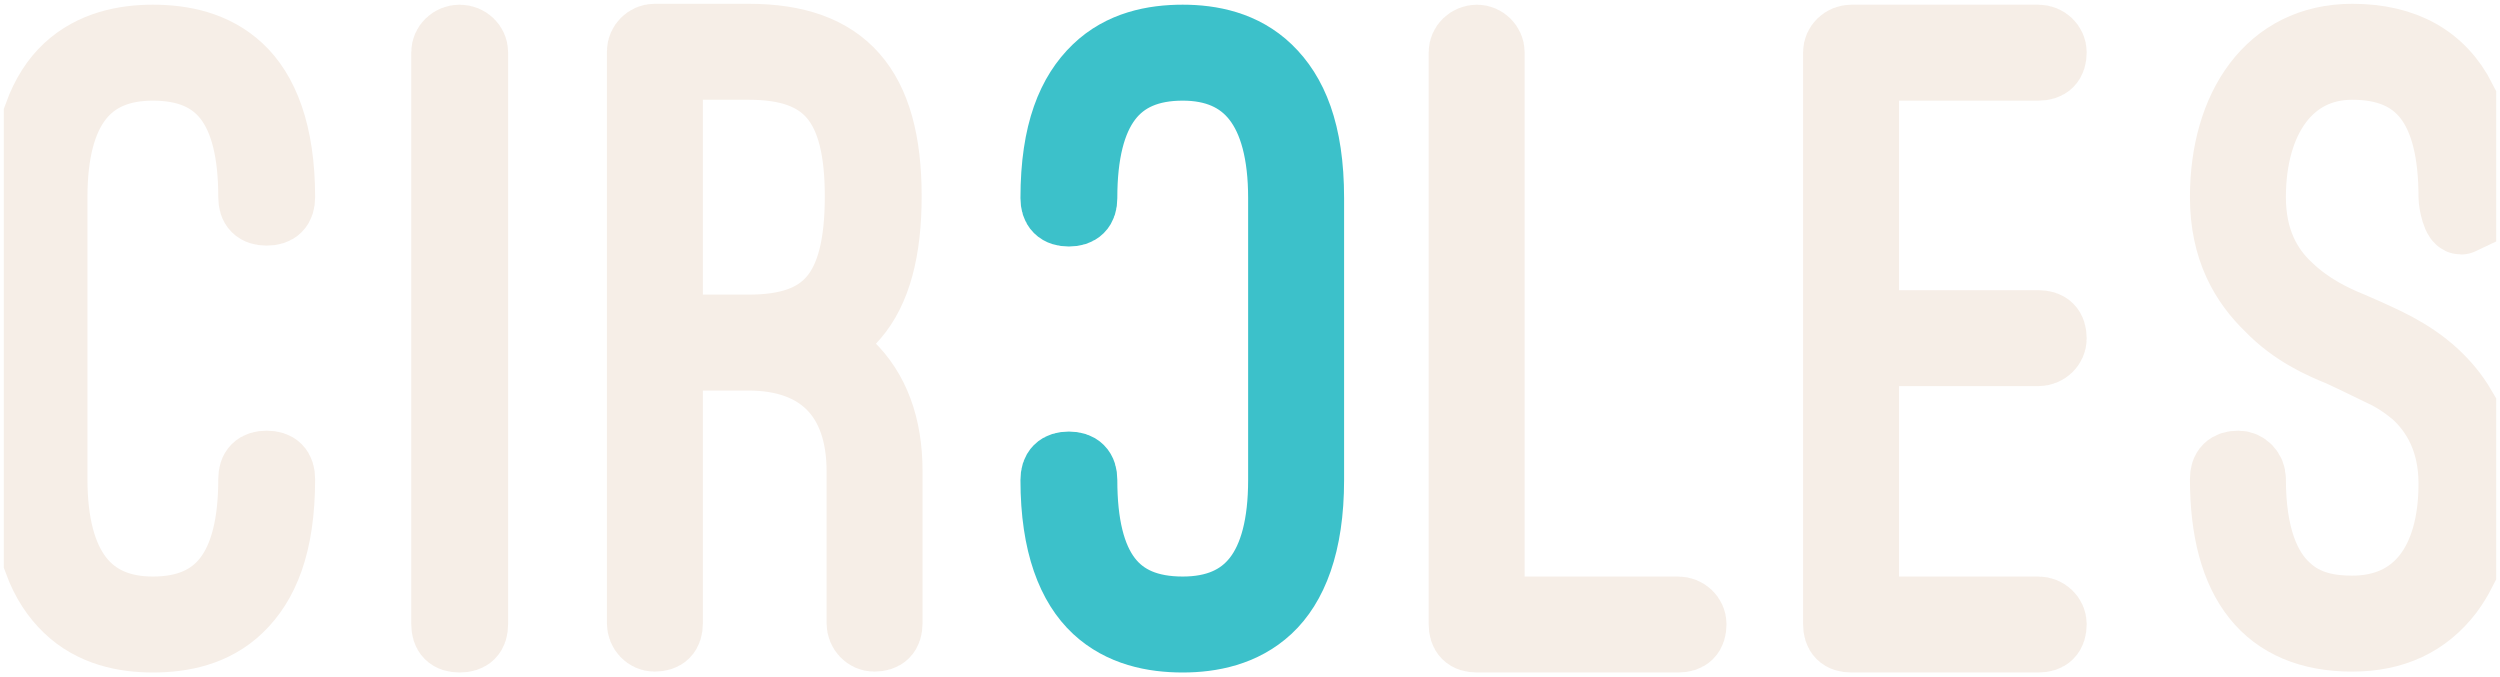
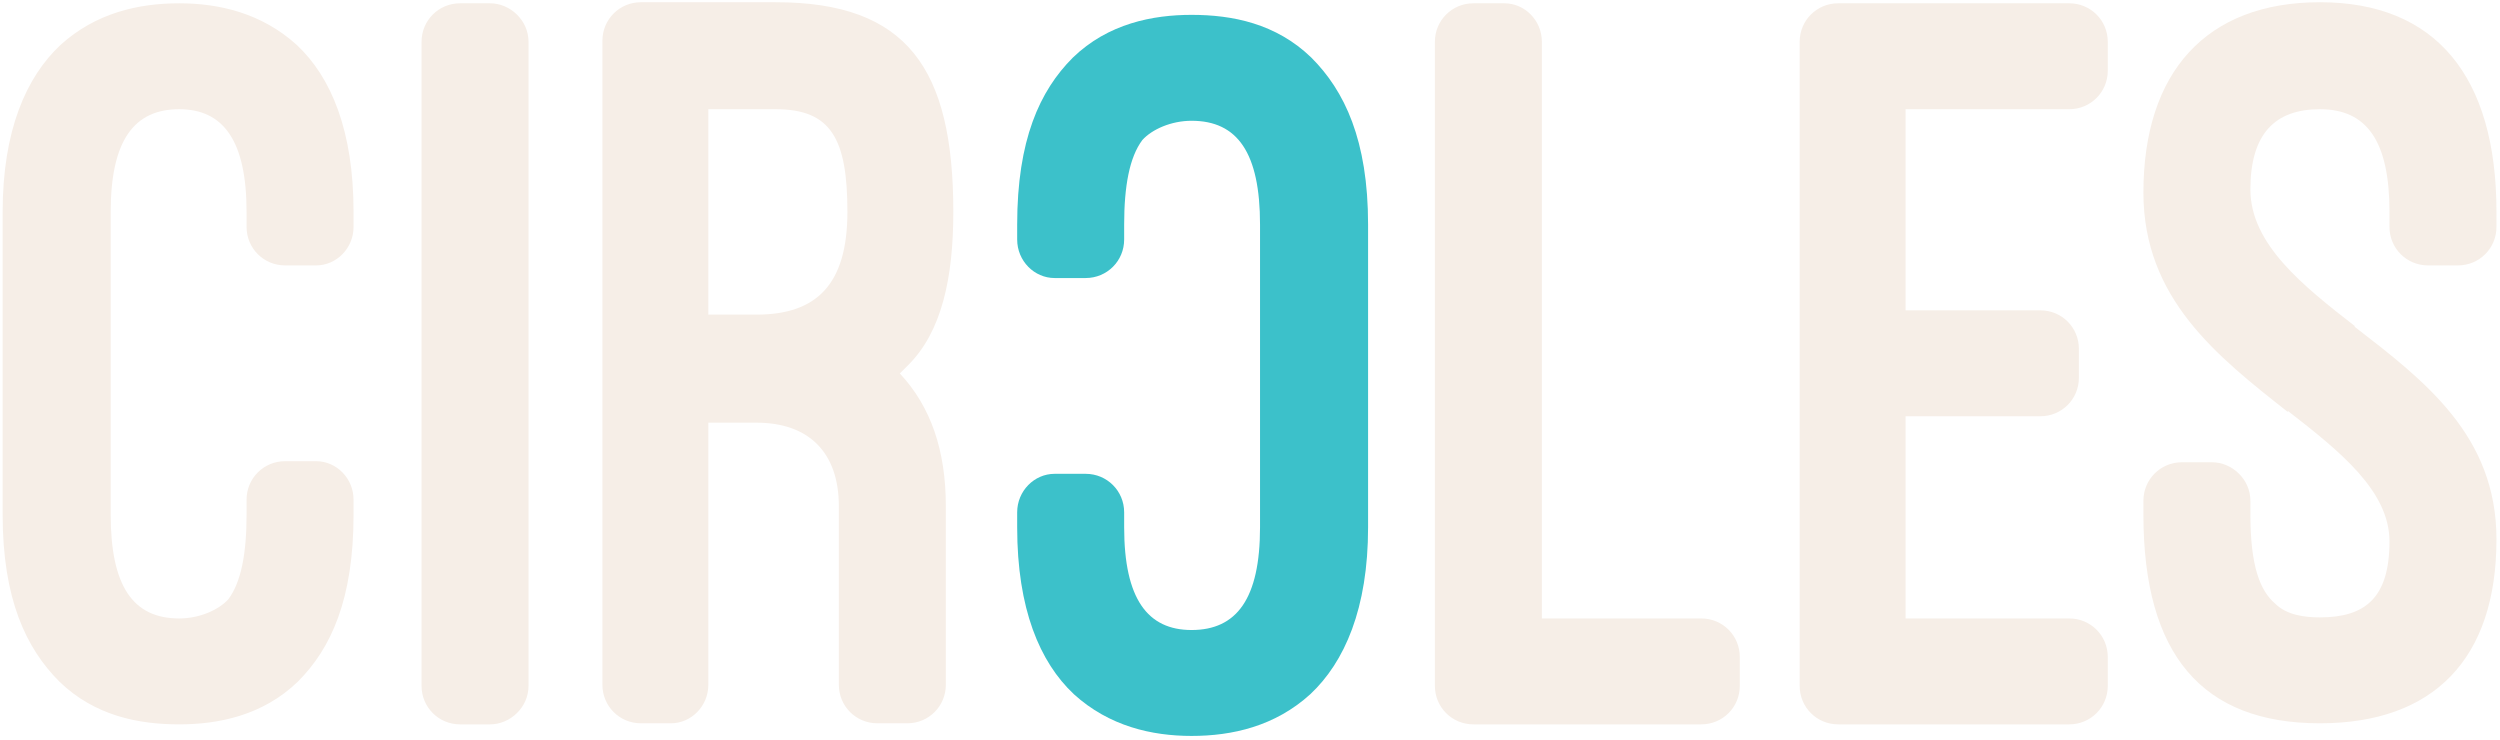
- <svg xmlns="http://www.w3.org/2000/svg" width="329px" height="89px" viewBox="0 0 329 89" version="1.1">
+ <svg xmlns="http://www.w3.org/2000/svg" width="673px" height="199px" viewBox="0 0 673 199" version="1.1">
  <defs />
  <g id="Page-1" stroke="none" stroke-width="1" fill="none" fill-rule="evenodd">
-     <g id="circlestitle-big-copy" transform="translate(5, 5)" stroke-width="9">
-       <path d="M167.382,58.167 C167.382,66.711 165.159,72.095 161.881,75.138 C158.604,78.181 154.391,79 150.646,79 C146.784,79 142.57,78.181 139.293,75.138 C136.016,72.095 133.793,66.711 133.793,58.167 C133.793,56.88 134.378,56.295 135.665,56.295 C136.953,56.295 137.538,56.88 137.538,58.167 C137.538,69.871 141.751,75.372 150.646,75.372 C159.19,75.372 163.754,69.871 163.754,58.167 L163.754,21.067 C163.754,9.363 159.073,3.745 150.646,3.745 C141.868,3.745 137.538,9.363 137.538,21.067 C137.538,22.354 136.953,22.939 135.665,22.939 C134.378,22.939 133.793,22.354 133.793,21.067 C133.793,12.289 136.016,7.256 139.293,4.096 C142.57,0.936 146.784,0.117 150.646,0.117 C154.391,0.117 158.604,0.936 161.881,4.096 C165.159,7.256 167.382,12.289 167.382,21.067 L167.382,58.167 Z" id="Path" stroke="#3CC1CA" fill="#3CC1CA" fill-rule="nonzero" />
-       <path d="M-3.99680289e-15,10.125 C0.96,7.468 2.298,5.45 3.881,3.979 C7.159,0.936 11.372,0.117 15.117,0.117 C18.979,0.117 23.193,0.936 26.47,3.979 C29.747,7.022 31.97,12.406 31.97,20.95 C31.97,22.237 31.385,22.822 30.098,22.822 C28.81,22.822 28.225,22.237 28.225,20.95 C28.225,9.246 24.012,3.745 15.117,3.745 C6.573,3.745 2.009,9.246 2.009,20.95 L2.009,58.05 C2.009,69.754 6.69,75.372 15.117,75.372 C23.895,75.372 28.225,69.754 28.225,58.05 C28.225,56.763 28.81,56.178 30.098,56.178 C31.385,56.178 31.97,56.763 31.97,58.05 C31.97,66.828 29.747,71.861 26.47,75.021 C23.193,78.181 18.979,79 15.117,79 C11.372,79 7.159,78.181 3.881,75.021 C2.298,73.493 0.96,71.528 3.33066907e-16,68.915 L0,10.125 Z" id="Combined-Shape" stroke="#F6EEE7" fill-opacity="0" fill="#000000" />
-       <path d="M53.622,1.873 C53.622,0.936 54.441,0.117 55.495,0.117 C56.548,0.117 57.367,0.936 57.367,1.873 L57.367,77.127 C57.367,78.415 56.782,79 55.495,79 C54.207,79 53.622,78.415 53.622,77.127 L53.622,1.873 Z" id="CIRCLES-path" stroke="#F6EEE7" fill-opacity="0" fill="#000000" />
-       <path d="M111.907,77.01 C111.907,78.298 111.321,78.883 110.034,78.883 C109.098,78.883 108.279,78.064 108.279,77.01 L108.279,56.997 C108.279,47.283 102.895,41.899 93.532,41.899 L82.999,41.899 L82.999,77.01 C82.999,78.298 82.413,78.883 81.126,78.883 C80.19,78.883 79.37,78.064 79.37,77.01 L79.37,1.756 C79.37,0.819 80.19,0 81.126,0 L93.532,0 C106.055,0 111.79,6.437 111.79,20.833 C111.79,27.972 110.385,33.239 107.459,36.633 C106.172,38.154 104.65,39.324 102.661,40.144 C104.182,40.963 105.47,41.782 106.757,43.07 C110.151,46.347 111.907,51.028 111.907,56.997 L111.907,77.01 Z" id="CIRCLES-path" stroke="#F6EEE7" fill-opacity="0" fill="#000000" />
-       <path d="M82.999,3.628 L82.999,38.271 L93.532,38.271 C103.714,38.271 108.044,33.473 108.044,20.833 C108.044,8.661 103.831,3.628 93.532,3.628 L82.999,3.628 Z" id="CIRCLES-path" stroke="#F6EEE7" fill-opacity="0" fill="#000000" />
-       <path d="M189.385,79 C188.098,79 187.513,78.415 187.513,77.127 L187.513,1.873 C187.513,0.936 188.332,0.117 189.385,0.117 C190.321,0.117 191.141,0.936 191.141,1.873 L191.141,75.372 L215.836,75.372 C216.889,75.372 217.708,76.191 217.708,77.127 C217.708,78.415 217.123,79 215.836,79 L189.385,79 Z" id="CIRCLES-path" stroke="#F6EEE7" fill-opacity="0" fill="#000000" />
-       <path d="M240.413,41.314 L240.413,75.372 L263.236,75.372 C264.289,75.372 265.108,76.191 265.108,77.127 C265.108,78.415 264.523,79 263.236,79 L238.658,79 C237.37,79 236.785,78.415 236.785,77.127 L236.785,1.873 C236.785,0.936 237.604,0.117 238.658,0.117 L263.236,0.117 C264.289,0.117 265.108,0.936 265.108,1.873 C265.108,3.16 264.523,3.745 263.236,3.745 L240.413,3.745 L240.413,37.686 L263.236,37.686 C264.523,37.686 265.108,38.271 265.108,39.559 C265.108,40.495 264.289,41.314 263.236,41.314 L240.413,41.314 Z" id="CIRCLES-path" stroke="#F6EEE7" fill-opacity="0" fill="#000000" />
-       <path d="M319,8.076 C316.309,2.756 311.474,0 304.55,0 C293.665,0 287.696,9.129 287.696,20.95 C287.696,27.855 290.388,32.302 293.665,35.462 C296.825,38.739 300.57,40.378 302.911,41.314 L304.901,42.25 L308.529,44.006 C310.05,44.708 311.455,45.644 312.859,46.815 C315.551,49.273 317.775,53.018 317.775,58.636 C317.775,69.052 312.976,75.255 304.55,75.255 C301.741,75.255 298.464,74.787 295.889,72.329 C293.314,69.988 291.324,65.658 291.324,58.05 C291.324,56.997 290.505,56.178 289.569,56.178 C288.281,56.178 287.696,56.763 287.696,58.05 C287.696,71.627 293.314,78.883 304.55,78.883 C310.05,78.883 314.264,76.893 317.307,72.914 C317.937,72.065 318.503,71.145 319,70.161 L319,48.647 C317.987,46.907 316.748,45.46 315.434,44.24 C312.157,41.197 308.295,39.676 306.305,38.739 L304.433,37.92 C302.092,36.984 298.932,35.462 296.24,32.887 C293.431,30.313 291.324,26.567 291.324,20.95 C291.324,10.767 296.24,3.628 304.55,3.628 C313.444,3.628 317.775,9.129 317.775,20.95 C317.775,21.678 318.291,24.307 319,23.961 L319,8.076 Z" id="Combined-Shape" stroke="#F6EEE7" fill-opacity="0" fill="#000000" />
+     <g id="circlestitle-big" fill-rule="nonzero">
+       <path d="M0.712,138.552 C0.712,161.304 7.048,174.552 15.976,183.48 C25.48,192.696 37.288,195 48.232,195 C58.6,195 70.696,192.696 80.2,183.48 C89.128,174.552 95.176,161.304 95.176,138.552 L95.176,134.52 C95.176,128.76 90.568,124.152 85.096,124.152 L76.744,124.152 C70.984,124.152 66.376,128.76 66.376,134.52 L66.376,138.552 C66.376,148.92 64.936,156.696 61.48,161.304 C58.888,164.184 53.704,166.488 48.232,166.488 C35.848,166.488 29.8,157.848 29.8,138.552 L29.8,57.048 C29.8,37.752 36.136,29.4 48.232,29.4 C60.04,29.4 66.376,37.752 66.376,57.048 L66.376,61.08 C66.376,66.84 70.984,71.448 76.744,71.448 L85.096,71.448 C90.568,71.448 95.176,66.84 95.176,61.08 L95.176,57.048 C95.176,35.16 89.128,20.76 79.912,12.12 C70.408,3.48 58.888,0.888 48.232,0.888 C37.288,0.888 25.768,3.48 16.264,12.12 C7.048,20.76 0.712,35.16 0.712,57.048 L0.712,138.552 Z M142.28,11.256 C142.28,5.496 137.384,0.888 131.912,0.888 L123.848,0.888 C118.088,0.888 113.48,5.496 113.48,11.256 L113.48,184.632 C113.48,190.392 118.088,195 123.848,195 L131.912,195 C137.384,195 142.28,190.392 142.28,184.632 L142.28,11.256 Z M254.618,136.248 C254.618,121.272 250.586,109.464 242.234,100.536 C243.098,99.672 243.674,99.096 244.538,98.232 C253.466,89.304 256.634,74.904 256.634,57.048 C256.634,18.456 244.25,0.6 208.826,0.6 L172.538,0.6 C166.778,0.6 162.17,5.208 162.17,10.968 L162.17,184.344 C162.17,190.104 166.778,194.712 172.538,194.712 L180.602,194.712 C186.074,194.712 190.682,190.104 190.682,184.344 L190.682,113.784 L203.642,113.784 C217.754,113.784 225.818,121.848 225.818,136.248 L225.818,184.344 C225.818,190.104 230.426,194.712 236.186,194.712 L244.25,194.712 C250.01,194.712 254.618,190.104 254.618,184.344 L254.618,136.248 Z M190.682,29.4 L208.826,29.4 C223.802,29.4 228.122,37.464 228.122,57.048 C228.122,76.632 219.77,84.696 203.642,84.696 L190.682,84.696 L190.682,29.4 Z" id="Shape" fill="#F6EEE7" />
+       <path d="M368.288,60.448 C368.288,37.696 361.952,24.448 353.024,15.52 C343.52,6.304 331.712,4 320.768,4 C310.4,4 298.304,6.304 288.8,15.52 C279.872,24.448 273.824,37.696 273.824,60.448 L273.824,64.48 C273.824,70.24 278.432,74.848 283.904,74.848 L292.256,74.848 C298.016,74.848 302.624,70.24 302.624,64.48 L302.624,60.448 C302.624,50.08 304.064,42.304 307.52,37.696 C310.112,34.816 315.296,32.512 320.768,32.512 C333.152,32.512 339.2,41.152 339.2,60.448 L339.2,141.952 C339.2,161.248 332.864,169.6 320.768,169.6 C308.96,169.6 302.624,161.248 302.624,141.952 L302.624,137.92 C302.624,132.16 298.016,127.552 292.256,127.552 L283.904,127.552 C278.432,127.552 273.824,132.16 273.824,137.92 L273.824,141.952 C273.824,163.84 279.872,178.24 289.088,186.88 C298.592,195.52 310.112,198.112 320.768,198.112 C331.712,198.112 343.232,195.52 352.736,186.88 C361.952,178.24 368.288,163.84 368.288,141.952 L368.288,60.448 Z" id="Shape" fill="#3CC1CA" />
+       <path d="M468.352,176.856 C468.352,171.096 463.744,166.488 457.984,166.488 L415.072,166.488 L415.072,11.256 C415.072,5.496 410.464,0.888 404.992,0.888 L396.64,0.888 C390.88,0.888 386.272,5.496 386.272,11.256 L386.272,184.632 C386.272,190.392 390.88,195 396.64,195 L457.984,195 C463.744,195 468.352,190.392 468.352,184.632 L468.352,176.856 Z M494.837,0.888 C489.077,0.888 484.469,5.496 484.469,11.256 L484.469,184.632 C484.469,190.392 489.077,195 494.837,195 L557.045,195 C562.805,195 567.413,190.392 567.413,184.632 L567.413,176.856 C567.413,171.096 562.805,166.488 557.045,166.488 L512.981,166.488 L512.981,112.056 L549.269,112.056 C555.029,112.056 559.637,107.448 559.637,101.688 L559.637,93.912 C559.637,88.152 555.029,83.544 549.269,83.544 L512.981,83.544 L512.981,29.4 L557.045,29.4 C562.805,29.4 567.413,24.792 567.413,19.032 L567.413,11.256 C567.413,5.496 562.805,0.888 557.045,0.888 L494.837,0.888 Z M577.007,138.552 C577.007,176.28 592.847,194.712 624.527,194.712 C655.055,194.712 672.047,177.432 672.047,145.176 C672.047,117.24 652.751,102.552 633.743,87.864 L634.031,87.864 C619.919,76.92 605.807,65.688 605.807,51 C605.807,36.024 612.431,29.4 624.527,29.4 C637.199,29.4 643.247,38.04 643.247,57.048 L643.247,61.08 C643.247,66.84 647.855,71.448 653.615,71.448 L661.679,71.448 C667.439,71.448 672.047,66.84 672.047,61.08 L672.047,57.048 C672.047,20.472 655.631,0.6 624.527,0.6 C593.999,0.6 577.007,19.32 577.007,51.864 C577.007,80.376 596.879,95.928 615.887,110.904 L615.887,110.616 C629.999,121.56 643.247,132.216 643.247,145.752 C643.247,161.016 636.623,166.2 624.527,166.2 C620.495,166.2 615.599,165.624 612.431,162.456 C608.399,159 605.807,152.376 605.807,138.552 L605.807,134.808 C605.807,129.048 600.911,124.44 595.439,124.44 L587.375,124.44 C581.615,124.44 577.007,129.048 577.007,134.808 L577.007,138.552 Z" id="Shape" fill="#F6EEE7" />
    </g>
  </g>
</svg>
